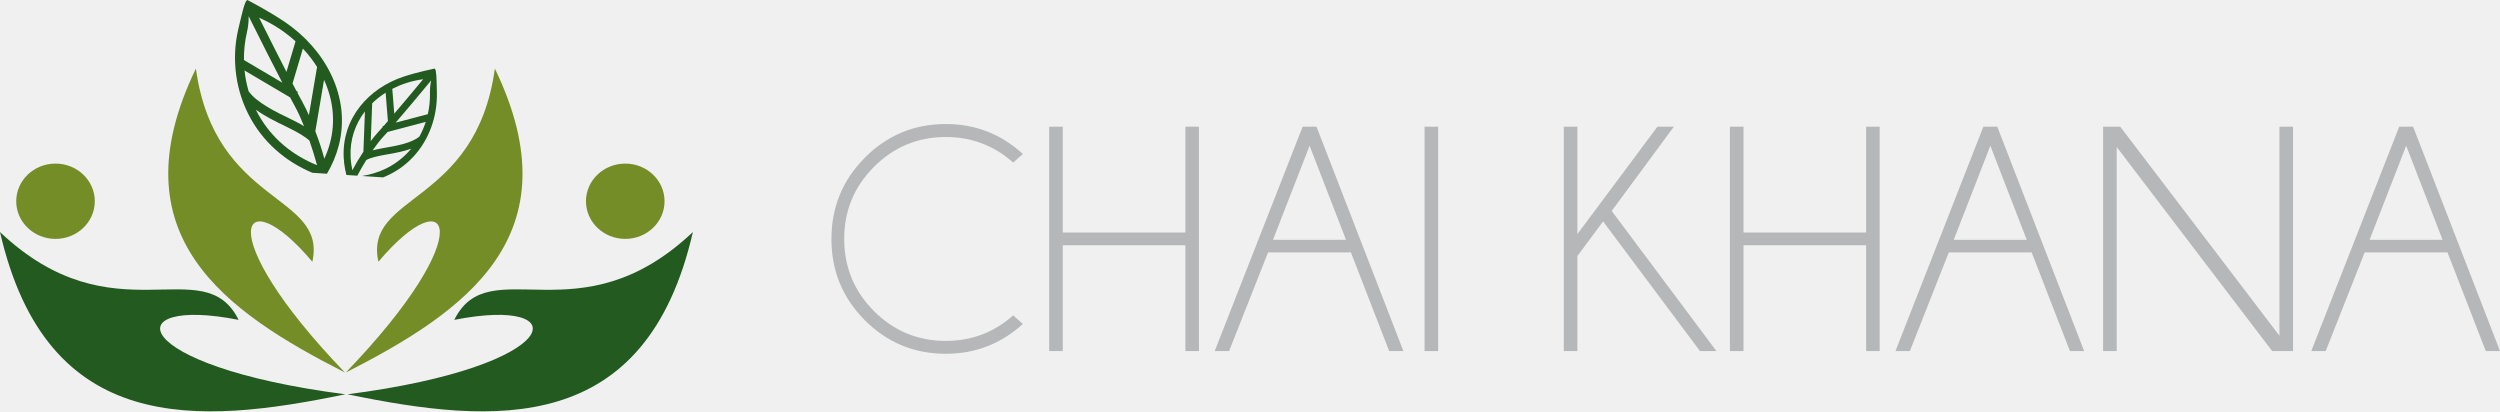
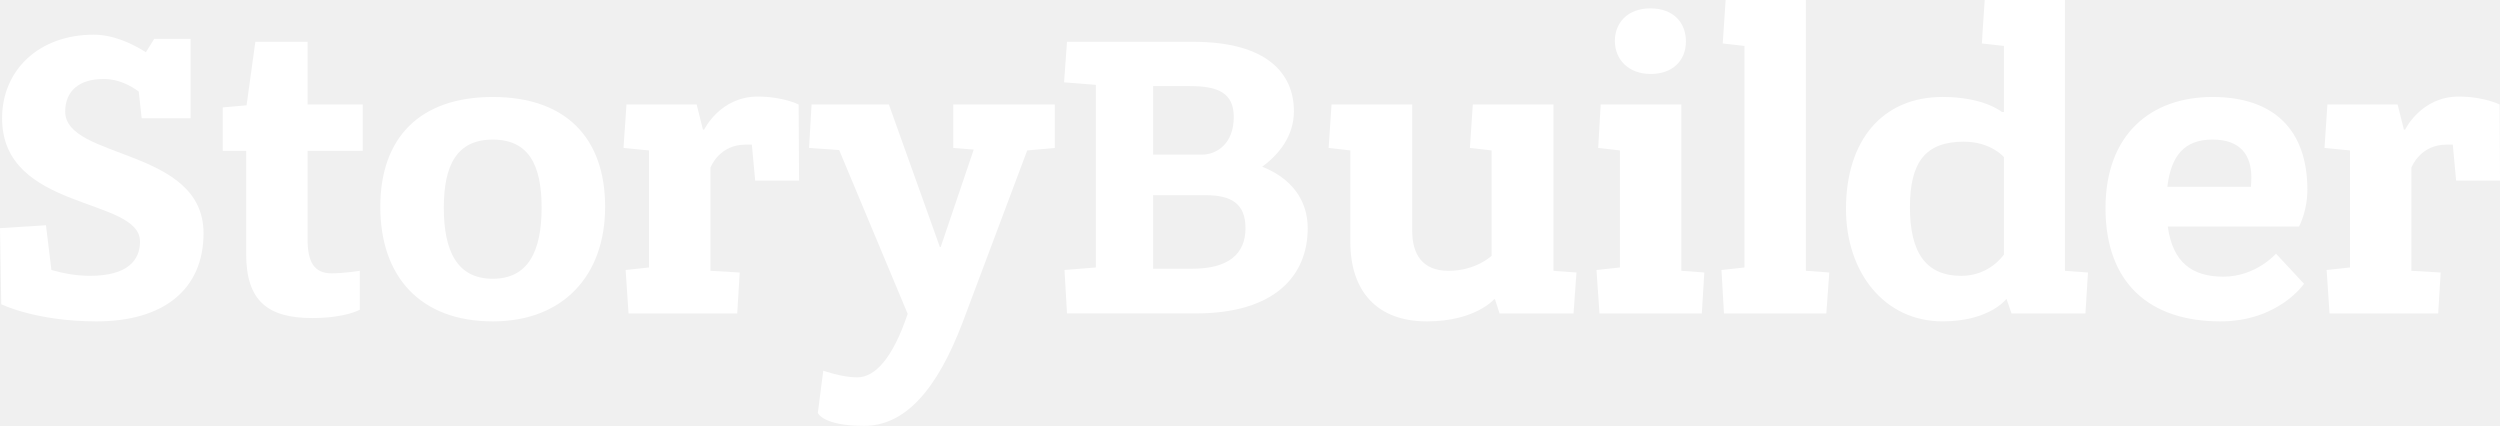
- <svg xmlns="http://www.w3.org/2000/svg" version="1.1" id="Layer_1" x="0px" y="0px" width="236.562px" height="38.924px" viewBox="0 0 236.562 38.924" enable-background="new 0 0 236.562 38.924" xml:space="preserve">
-   <path fill-rule="evenodd" clip-rule="evenodd" fill="#225A1F" d="M38.55,9.286c0.576-0.687,1.118-1.338,1.491-1.788  c-0.246,0.032-0.49,0.075-0.731,0.126c-0.312,0.067-0.619,0.151-0.917,0.25c-0.23,0.076-0.457,0.16-0.675,0.253l0,0  c-0.202,0.086-0.403,0.181-0.599,0.282l0.187,2.346C37.717,10.273,38.146,9.767,38.55,9.286 M37.439,11.607l3.045-0.804  c0.074-0.325,0.126-0.655,0.16-0.987c0.036-0.35,0.05-0.702,0.041-1.055c-0.006-0.31,0.018-0.588,0.053-0.821  c0.02-0.125,0.042-0.237,0.064-0.335c-0.354,0.43-1.057,1.277-1.825,2.191C38.472,10.397,37.934,11.033,37.439,11.607z   M38.161,13.623c0.599-0.167,1.167-0.393,1.529-0.707c0.131-0.239,0.25-0.485,0.355-0.736c0.091-0.213,0.17-0.428,0.241-0.647  l-3.613,0.954l-0.208,0.233h-0.001l-0.184,0.203v0l-0.019,0.021c-0.177,0.19-0.357,0.411-0.539,0.647  c-0.157,0.204-0.312,0.42-0.464,0.639c0.114-0.031,0.239-0.062,0.375-0.092c0.212-0.048,0.448-0.095,0.706-0.139l0.066-0.01  C36.904,13.903,37.551,13.792,38.161,13.623z M34.387,14.355l0.146-3.814c-0.458,0.594-0.817,1.261-1.053,1.989  c-0.231,0.712-0.342,1.487-0.306,2.307c0.011,0.243,0.034,0.49,0.073,0.743c0.024,0.174,0.057,0.352,0.096,0.53  c0.189-0.357,0.332-0.616,0.478-0.86C33.984,14.975,34.151,14.716,34.387,14.355z M36.705,11.456l-0.215-2.685  c-0.242,0.155-0.475,0.32-0.698,0.497c-0.205,0.163-0.401,0.335-0.587,0.519h0.012l-0.003,0.085l-0.133,3.484  c0.094-0.126,0.189-0.25,0.285-0.368c0.141-0.176,0.279-0.339,0.415-0.488l0.058-0.062l0.161-0.177  c0.064-0.07,0.138-0.154,0.222-0.248l-0.021-0.078l0.083-0.022l0.033-0.008l0.192-0.221L36.705,11.456z M36.251,16.786  c0.093-0.037,0.184-0.076,0.275-0.116c1.018-0.449,1.88-1.08,2.583-1.835c0.749-0.807,1.315-1.755,1.69-2.778  c0.385-1.05,0.567-2.179,0.541-3.311l-0.004-0.202c-0.024-1.088-0.041-1.859-0.169-2.015l-0.033-0.04l-0.051,0.009  c-0.004,0.001-1.551,0.311-2.896,0.755c-0.824,0.272-1.602,0.656-2.303,1.134c-0.689,0.471-1.303,1.037-1.812,1.68  c-0.53,0.671-0.947,1.429-1.216,2.26c-0.254,0.786-0.375,1.636-0.336,2.536c0.016,0.37,0.061,0.749,0.132,1.134  c0.036,0.185,0.078,0.372,0.125,0.561l1.036,0.067l0.03-0.057c0.104-0.199,0.235-0.439,0.388-0.706  c0.135-0.232,0.282-0.479,0.435-0.727c0.152-0.08,0.378-0.168,0.695-0.257c0.284-0.08,0.641-0.16,1.088-0.235l0.065-0.012  c0.377-0.063,0.831-0.141,1.301-0.248c0.366-0.083,0.739-0.186,1.092-0.313l-0.037,0.043c-0.079,0.094-0.16,0.187-0.244,0.276  c-0.609,0.656-1.353,1.21-2.223,1.616c-0.648,0.303-1.367,0.525-2.156,0.649L36.251,16.786z" />
-   <path fill-rule="evenodd" clip-rule="evenodd" fill="#225A1F" d="M25.926,4.484c-0.546-1.079-1.057-2.102-1.408-2.808  c0.301,0.133,0.598,0.276,0.887,0.431c0.378,0.201,0.743,0.419,1.093,0.654v0.001c0.269,0.181,0.532,0.372,0.783,0.57h0.001  c0.233,0.185,0.462,0.378,0.683,0.579L27.107,6.8C26.716,6.039,26.309,5.241,25.926,4.484 M26.714,7.823l-3.631-2.142  c-0.005-0.436,0.014-0.872,0.06-1.304c0.046-0.453,0.123-0.903,0.227-1.345c0.091-0.389,0.134-0.748,0.15-1.055  c0.009-0.165,0.01-0.315,0.007-0.446c0.333,0.672,0.999,2.003,1.725,3.438C25.731,5.915,26.242,6.917,26.714,7.823z M25.269,10.096  c-0.711-0.432-1.367-0.926-1.742-1.458c-0.103-0.349-0.188-0.705-0.255-1.06c-0.056-0.301-0.1-0.604-0.131-0.906l4.307,2.543  l0.201,0.372h0.001l0.178,0.324v0.001l0.017,0.032c0.172,0.306,0.343,0.651,0.509,1.017c0.143,0.315,0.283,0.646,0.417,0.979  c-0.137-0.083-0.287-0.168-0.448-0.257c-0.254-0.139-0.539-0.285-0.853-0.437l-0.082-0.038  C26.781,10.915,25.995,10.538,25.269,10.096z M29.94,15.414L29.94,15.414l0.057,0.215c-1.209-0.489-2.254-1.126-3.139-1.874  c-0.993-0.836-1.783-1.812-2.379-2.863c-0.082-0.145-0.16-0.292-0.234-0.438l-0.034-0.066c0.411,0.289,0.855,0.558,1.295,0.798  c0.563,0.309,1.116,0.575,1.574,0.795l0.081,0.039c0.543,0.261,0.973,0.495,1.31,0.7c0.377,0.229,0.639,0.425,0.809,0.582  c0.128,0.37,0.248,0.736,0.356,1.079C29.759,14.771,29.862,15.124,29.94,15.414z M29.839,12.418l0.824-4.862  c0.421,0.919,0.699,1.894,0.803,2.896c0.104,0.986,0.038,2.003-0.225,3.024c-0.077,0.301-0.173,0.605-0.287,0.91  c-0.078,0.211-0.166,0.422-0.263,0.633c-0.142-0.521-0.255-0.9-0.375-1.263C30.183,13.351,30.041,12.964,29.839,12.418z   M27.68,7.904l0.981-3.305c0.265,0.284,0.516,0.58,0.751,0.885l0,0c0.214,0.281,0.416,0.571,0.604,0.872l-0.017-0.005l-0.018,0.109  l-0.753,4.443c-0.084-0.193-0.171-0.384-0.26-0.569c-0.131-0.272-0.263-0.532-0.396-0.77l-0.056-0.099l0,0l-0.156-0.284  c-0.062-0.112-0.133-0.246-0.214-0.396l0.046-0.089l-0.098-0.059l-0.039-0.022L27.87,8.266L27.68,7.904z M30.936,16.44  c0.255-0.432,0.473-0.867,0.658-1.304c0.192-0.46,0.348-0.922,0.466-1.382c0.288-1.122,0.358-2.238,0.246-3.322  c-0.12-1.147-0.445-2.259-0.937-3.301c-0.472-1.001-1.097-1.941-1.842-2.792c-0.758-0.862-1.638-1.634-2.605-2.283  c-1.58-1.061-3.45-2.022-3.456-2.025L23.405,0l-0.052,0.037c-0.203,0.151-0.428,1.116-0.747,2.48l-0.06,0.254  c-0.333,1.417-0.398,2.908-0.19,4.376c0.202,1.427,0.666,2.834,1.397,4.129c0.686,1.213,1.609,2.328,2.772,3.271  c0.874,0.708,1.884,1.318,3.033,1.803L30.936,16.44z" />
-   <path fill="#B5B7B8" d="M95.872,29.843l0.914,0.811c-2.068,1.88-4.493,2.823-7.285,2.823c-3.002,0-5.554-1.061-7.668-3.176  c-2.11-2.118-3.159-4.68-3.159-7.694c0-2.992,1.049-5.555,3.159-7.684c2.114-2.126,4.666-3.187,7.668-3.187  c2.792,0,5.217,0.943,7.285,2.833l-0.914,0.814c-1.812-1.614-3.937-2.418-6.372-2.418c-2.654,0-4.916,0.938-6.8,2.824  c-1.879,1.881-2.817,4.151-2.817,6.817c0,2.669,0.938,4.952,2.817,6.832c1.884,1.881,4.146,2.819,6.8,2.819  C91.935,32.257,94.059,31.453,95.872,29.843" />
-   <polygon fill="#B5B7B8" points="100.565,23.206 100.565,33.22 99.279,33.22 99.279,11.987 100.565,11.987 100.565,22 112.168,22   112.168,11.987 113.449,11.987 113.449,33.22 112.168,33.22 112.168,23.206 " />
-   <path fill="#B5B7B8" d="M124.574,11.987l8.222,21.233h-1.345l-3.622-9.337h-7.839l-3.687,9.337h-1.362l8.322-21.233H124.574z   M127.366,22.693l-3.447-8.903l-3.462,8.903H127.366z" />
-   <rect x="134.799" y="11.987" fill="#B5B7B8" width="1.286" height="21.233" />
-   <polygon fill="#B5B7B8" points="158.388,11.987 152.507,19.961 162.415,33.22 160.86,33.22 151.692,20.95 149.258,24.226   149.258,33.22 147.974,33.22 147.974,11.987 149.258,11.987 149.258,22.155 156.834,11.987 " />
-   <polygon fill="#B5B7B8" points="164.98,23.206 164.98,33.22 163.695,33.22 163.695,11.987 164.98,11.987 164.98,22 176.583,22   176.583,11.987 177.863,11.987 177.863,33.22 176.583,33.22 176.583,23.206 " />
-   <path fill="#B5B7B8" d="M188.992,11.987l8.221,21.233h-1.345l-3.623-9.337h-7.839l-3.687,9.337h-1.362l8.32-21.233H188.992z   M191.781,22.693l-3.446-8.903l-3.463,8.903H191.781z" />
-   <polygon fill="#B5B7B8" points="200.626,11.987 215.692,31.766 215.692,11.987 216.978,11.987 216.978,33.22 215.003,33.22   200.293,13.909 200.293,33.22 199.007,33.22 199.007,11.987 " />
-   <path fill="#B5B7B8" d="M228.341,11.987l8.222,21.233h-1.346l-3.622-9.337h-7.839l-3.688,9.337h-1.362l8.32-21.233H228.341z   M231.13,22.693l-3.446-8.903l-3.463,8.903H231.13z" />
-   <path fill-rule="evenodd" clip-rule="evenodd" fill="#225A1F" d="M22.577,30.267c-11.575-2.295-10.643,4.357,10.101,7.043  C18.701,40.203,4.441,41.285,0,21.956C10.751,32.138,19.266,23.576,22.577,30.267" />
-   <path fill-rule="evenodd" clip-rule="evenodd" fill="#748D27" d="M29.556,24.769c-6.741-8.011-9.787-2.888,3.085,10.482  C21.359,29.498,10.887,22.334,18.537,6.489C20.331,19.502,30.976,18.299,29.556,24.769" />
-   <path fill-rule="evenodd" clip-rule="evenodd" fill="#748D27" d="M35.807,24.769c6.74-8.011,9.785-2.888-3.085,10.482  c11.281-5.754,21.754-12.917,14.104-28.762C45.032,19.502,34.386,18.299,35.807,24.769" />
-   <path fill-rule="evenodd" clip-rule="evenodd" fill="#748D27" d="M5.252,15.48c2.054,0,3.718,1.596,3.718,3.563  c0,1.967-1.664,3.562-3.718,3.562c-2.053,0-3.717-1.595-3.717-3.562C1.535,17.076,3.199,15.48,5.252,15.48" />
-   <path fill-rule="evenodd" clip-rule="evenodd" fill="#748D27" d="M59.165,15.48c2.054,0,3.718,1.596,3.718,3.563  c0,1.967-1.664,3.562-3.718,3.562c-2.053,0-3.718-1.595-3.718-3.562C55.447,17.076,57.112,15.48,59.165,15.48" />
-   <path fill-rule="evenodd" clip-rule="evenodd" fill="#225A1F" d="M42.987,30.267c11.577-2.295,10.644,4.357-10.101,7.043  c13.979,2.893,28.237,3.974,32.678-15.355C54.812,32.138,46.298,23.576,42.987,30.267" />
+ <svg xmlns="http://www.w3.org/2000/svg" version="1.1" id="Layer_1" x="0px" y="0px" width="172.129px" height="29.32px" viewBox="0 0 172.129 29.32" enable-background="new 0 0 172.129 29.32" xml:space="preserve">
+   <g>
+     <path fill="#FFFFFF" d="M9.754,8.143L9.553,6.302C9.035,5.928,8.2,5.438,7.136,5.438c-1.698,0-2.646,0.835-2.646,2.245   c0,3.311,9.524,2.476,9.524,8.374c0,3.856-2.734,6.071-7.366,6.071c-4.172,0-6.561-1.18-6.561-1.18L0,15.711l3.165-0.202   l0.375,3.079c0.805,0.23,1.697,0.403,2.647,0.403c2.589,0,3.453-1.065,3.453-2.36c0-3.079-9.496-2.071-9.496-8.488   c0-3.338,2.561-5.755,6.302-5.755c1.353,0,2.647,0.604,3.597,1.208l0.576-0.92h2.503v5.467H9.754z" />
+     <path fill="#FFFFFF" d="M21.177,10.387v6.101c0,1.555,0.461,2.331,1.641,2.331c0.892,0,1.957-0.173,1.957-0.173v2.676   c0,0-0.978,0.576-3.28,0.576c-3.021,0-4.546-1.15-4.546-4.402v-7.108h-1.612V7.395l1.64-0.145l0.604-4.373h3.597v4.315h3.798v3.193   L21.177,10.387L21.177,10.387z" />
+     <path fill="#FFFFFF" d="M26.184,14.244c0-4.777,2.733-7.567,7.74-7.567c5.007,0,7.74,2.791,7.74,7.567   c0,4.775-2.935,7.884-7.74,7.884C28.917,22.127,26.184,19.02,26.184,14.244z M37.291,14.301c0-2.993-0.921-4.69-3.367-4.69   c-2.446,0-3.367,1.728-3.367,4.69c0,2.992,0.921,4.892,3.367,4.892C36.37,19.193,37.291,17.293,37.291,14.301z" />
+     <path fill="#FFFFFF" d="M43.275,21.581l-0.201-2.993l1.611-0.172v-8.058l-1.754-0.172l0.201-2.992h4.834l0.432,1.728h0.086   c0,0,1.094-2.273,3.684-2.273c1.755,0,2.82,0.547,2.82,0.547l0.029,5.237h-3.021l-0.23-2.475h-0.432   c-1.755,0-2.359,1.438-2.417,1.583v7.106l2.014,0.116l-0.172,2.82h-7.484V21.581z" />
+     <path fill="#FFFFFF" d="M56.683,25.523c0,0,1.295,0.46,2.331,0.46c1.266,0,2.475-1.381,3.481-4.374L57.777,10.33l-2.072-0.145   l0.173-2.992h5.323l3.51,9.812h0.058l2.273-6.705l-1.41-0.115V7.194h6.992v2.992l-1.899,0.172l-4.431,11.799   c-1.784,4.718-4,7.164-6.791,7.164c-2.877,0-3.194-0.893-3.194-0.893L56.683,25.523z" />
+     <path fill="#FFFFFF" d="M73.465,21.581l-0.173-2.993l2.158-0.172V5.841l-2.187-0.172l0.201-2.791h8.689   c5.122,0,6.935,2.215,6.935,4.775c0,1.697-1.006,2.964-2.186,3.827c1.985,0.777,3.137,2.273,3.137,4.23   c0,3.251-2.244,5.87-7.711,5.87H73.465z M82.76,10.646c0.979,0,2.187-0.719,2.187-2.589c0-1.669-1.093-2.129-3.021-2.129h-2.532   v4.718H82.76z M79.394,13.438v5.064h2.705c2.503,0,3.655-1.036,3.655-2.791c0-1.698-0.979-2.273-2.764-2.273H79.394z" />
+     <path fill="#FFFFFF" d="M102.702,10.358l-1.498-0.172l0.203-2.992h5.553v11.452l1.582,0.116l-0.201,2.82h-5.094l-0.316-0.979   h-0.057c0,0-1.295,1.525-4.633,1.525c-3.426,0-5.268-2.072-5.268-5.467v-6.303l-1.496-0.172l0.201-2.992h5.555v8.689   c0,1.583,0.662,2.763,2.502,2.763c1.9,0,2.965-1.036,2.965-1.036v-7.253H102.702z" />
+     <path fill="#FFFFFF" d="M110.124,21.581l-0.201-2.993l1.611-0.172v-8.058l-1.496-0.172l0.172-2.992h5.553v11.452l1.582,0.116   l-0.172,2.82h-7.049V21.581z M113.663,5.093c-1.555,0-2.477-1.007-2.477-2.273c0-1.237,0.865-2.243,2.447-2.243   c1.639,0,2.445,1.035,2.445,2.272C116.081,4.172,115.159,5.093,113.663,5.093z" />
+     <path fill="#FFFFFF" d="M118.698,21.581l-0.172-2.993l1.582-0.172V3.165l-1.496-0.172L118.813,0h5.525v18.646l1.611,0.116   l-0.203,2.82L118.698,21.581L118.698,21.581z" />
+     <path fill="#FFFFFF" d="M138.495,21.581l-0.346-1.008c0,0-1.15,1.554-4.402,1.554c-4,0-6.648-3.366-6.648-7.74   c0-4.719,2.504-7.711,6.648-7.711c2.877,0,4.086,1.035,4.086,1.035h0.143V3.165l-1.523-0.172L136.651,0h5.525v18.646l1.584,0.116   l-0.174,2.82L138.495,21.581L138.495,21.581z M137.975,17.523v-6.704c0,0-0.891-1.064-2.762-1.064c-2.646,0-3.711,1.41-3.711,4.518   c0,3.108,1.094,4.72,3.539,4.72C136.94,18.991,137.889,17.639,137.975,17.523z" />
+     <path fill="#FFFFFF" d="M149.254,15.596c0.346,2.475,1.67,3.453,3.828,3.453c2.244,0,3.625-1.583,3.625-1.583l1.928,2.073   c0,0-1.754,2.589-5.754,2.589c-4.893,0-7.914-2.647-7.914-7.798c0-5.094,3.137-7.653,7.367-7.653s6.533,2.272,6.533,6.387   c0,1.497-0.576,2.532-0.576,2.532H149.254z M149.225,12.862h5.756c0,0,0.029-0.374,0.029-0.633c0-1.554-0.748-2.619-2.676-2.619   S149.485,10.704,149.225,12.862z" />
+     <path fill="#FFFFFF" d="M160.391,21.581l-0.201-2.993l1.611-0.172v-8.058l-1.756-0.172l0.201-2.992h4.834l0.432,1.728h0.086   c0,0,1.092-2.273,3.684-2.273c1.756,0,2.82,0.547,2.82,0.547l0.027,5.237h-3.021l-0.229-2.475h-0.432   c-1.756,0-2.359,1.438-2.418,1.583v7.106l2.016,0.116l-0.172,2.82h-7.482V21.581z" />
+   </g>
</svg>
